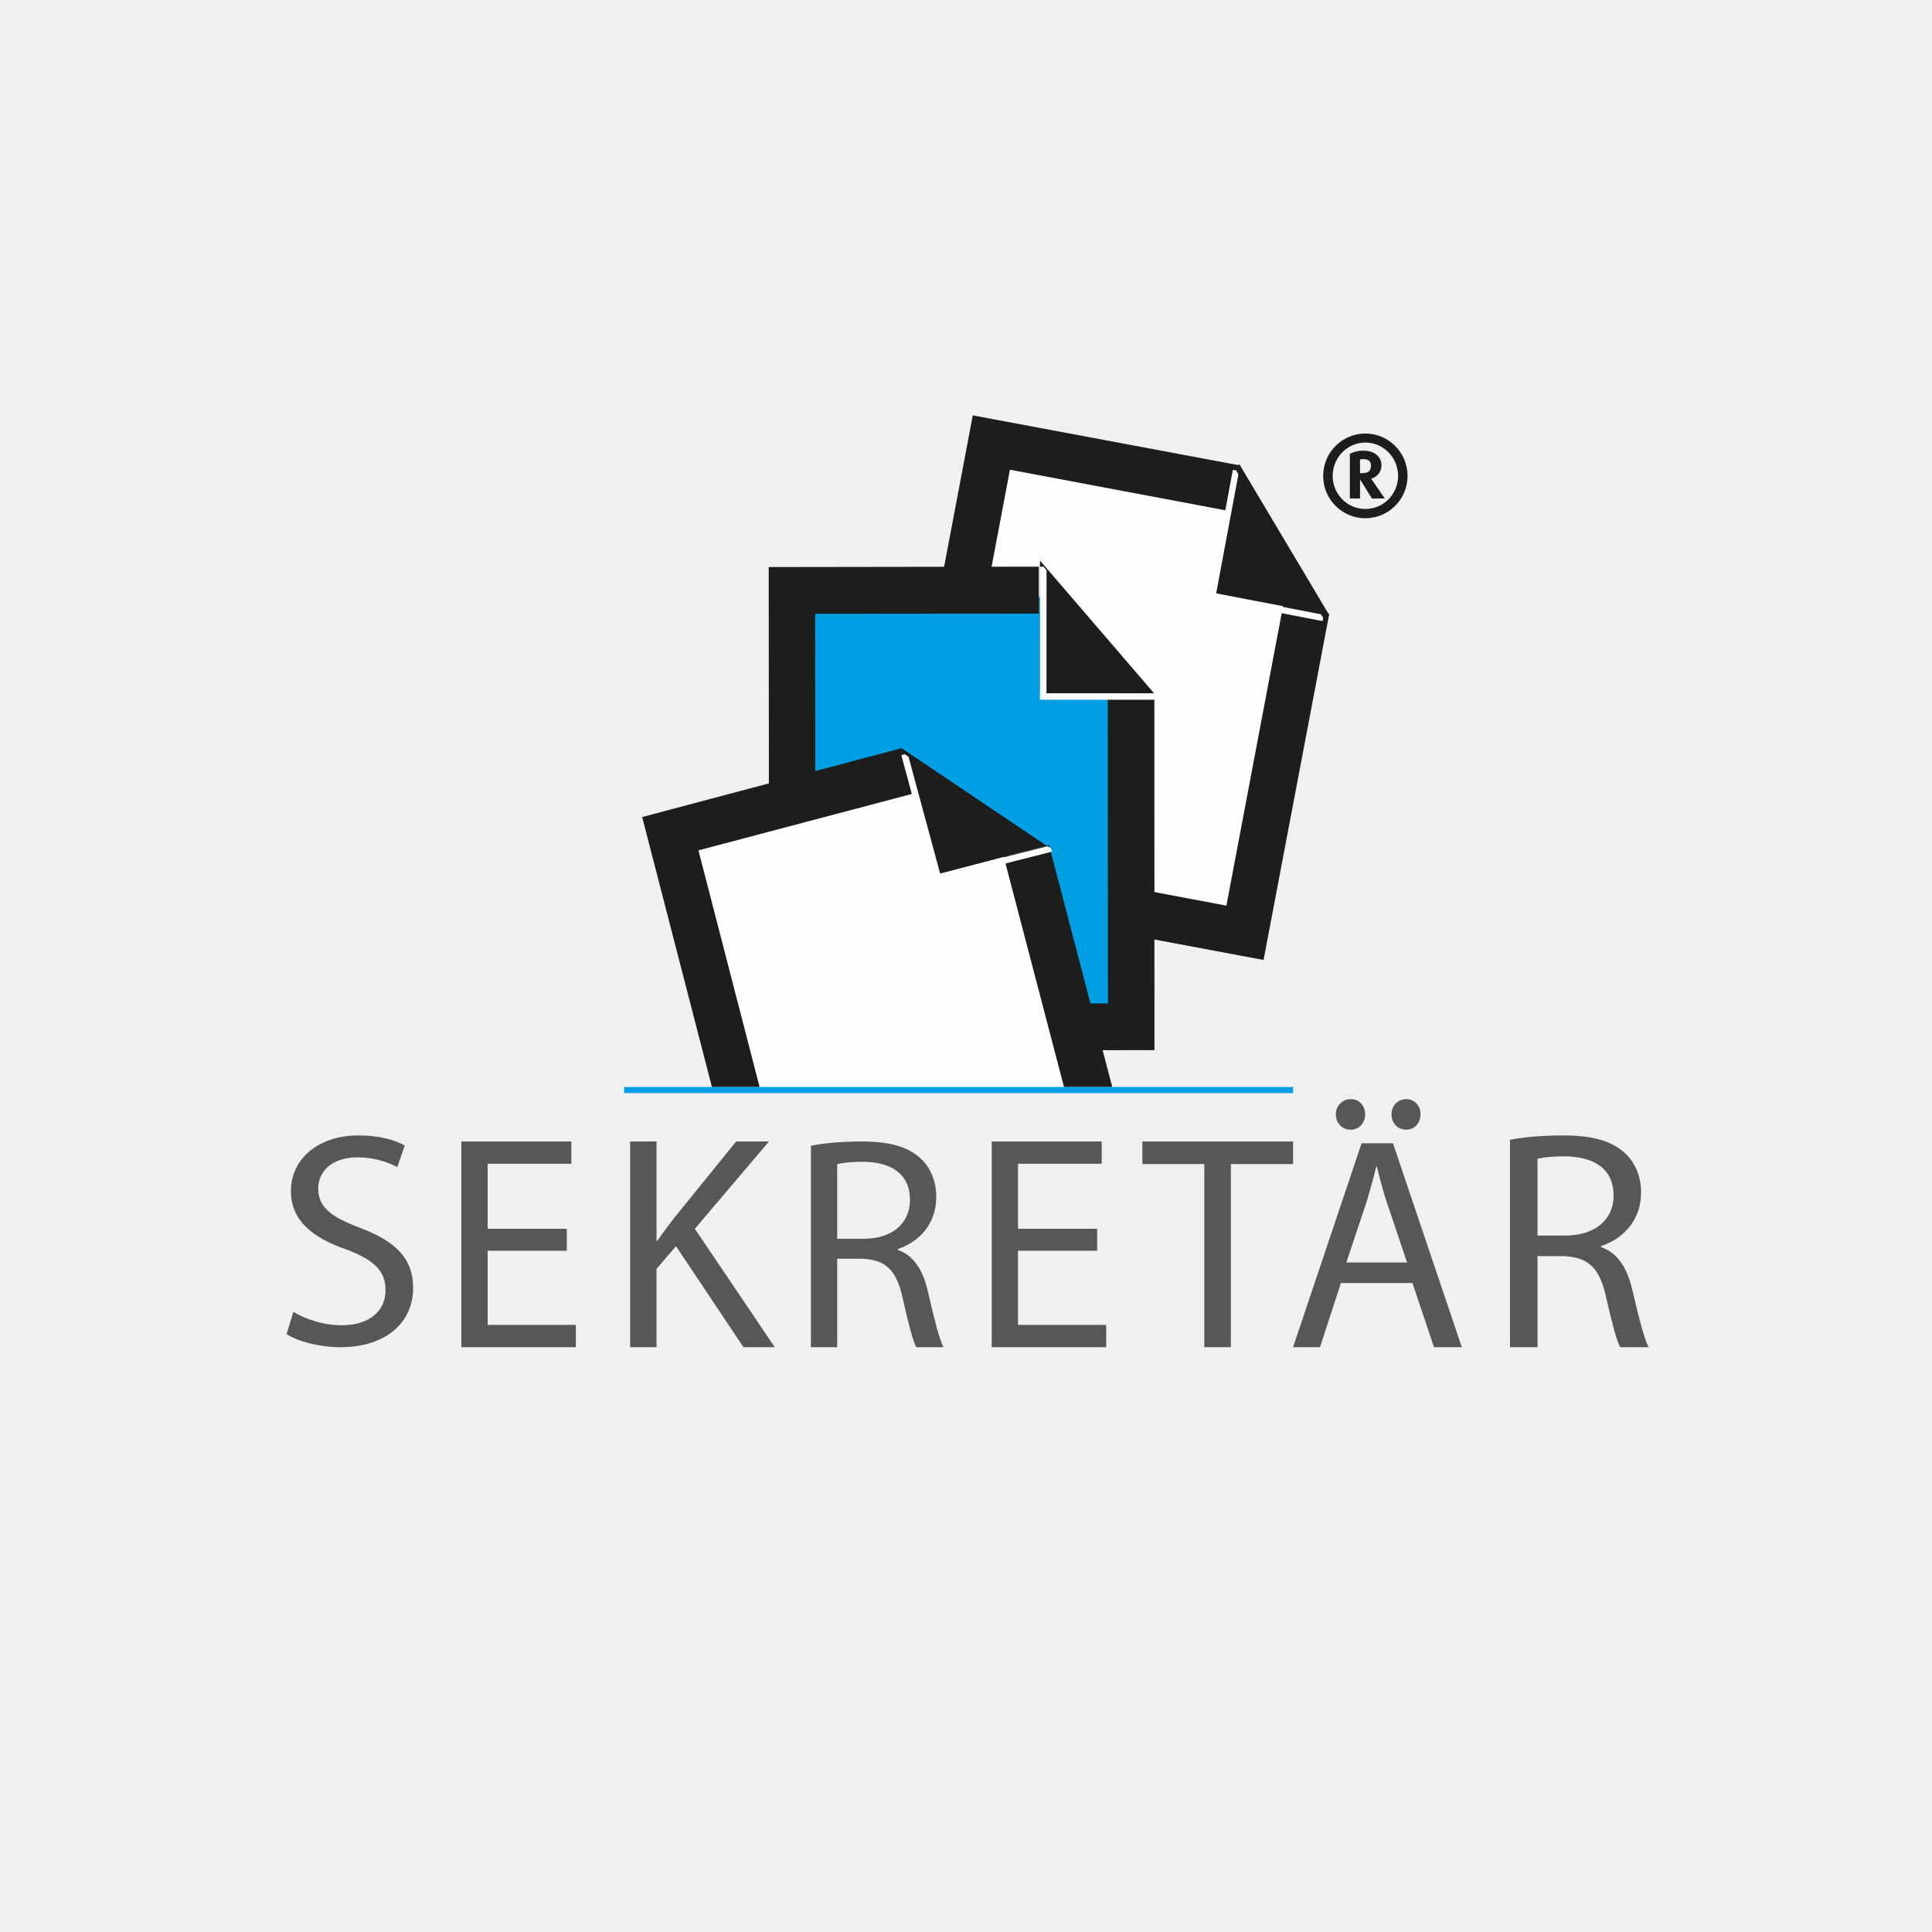
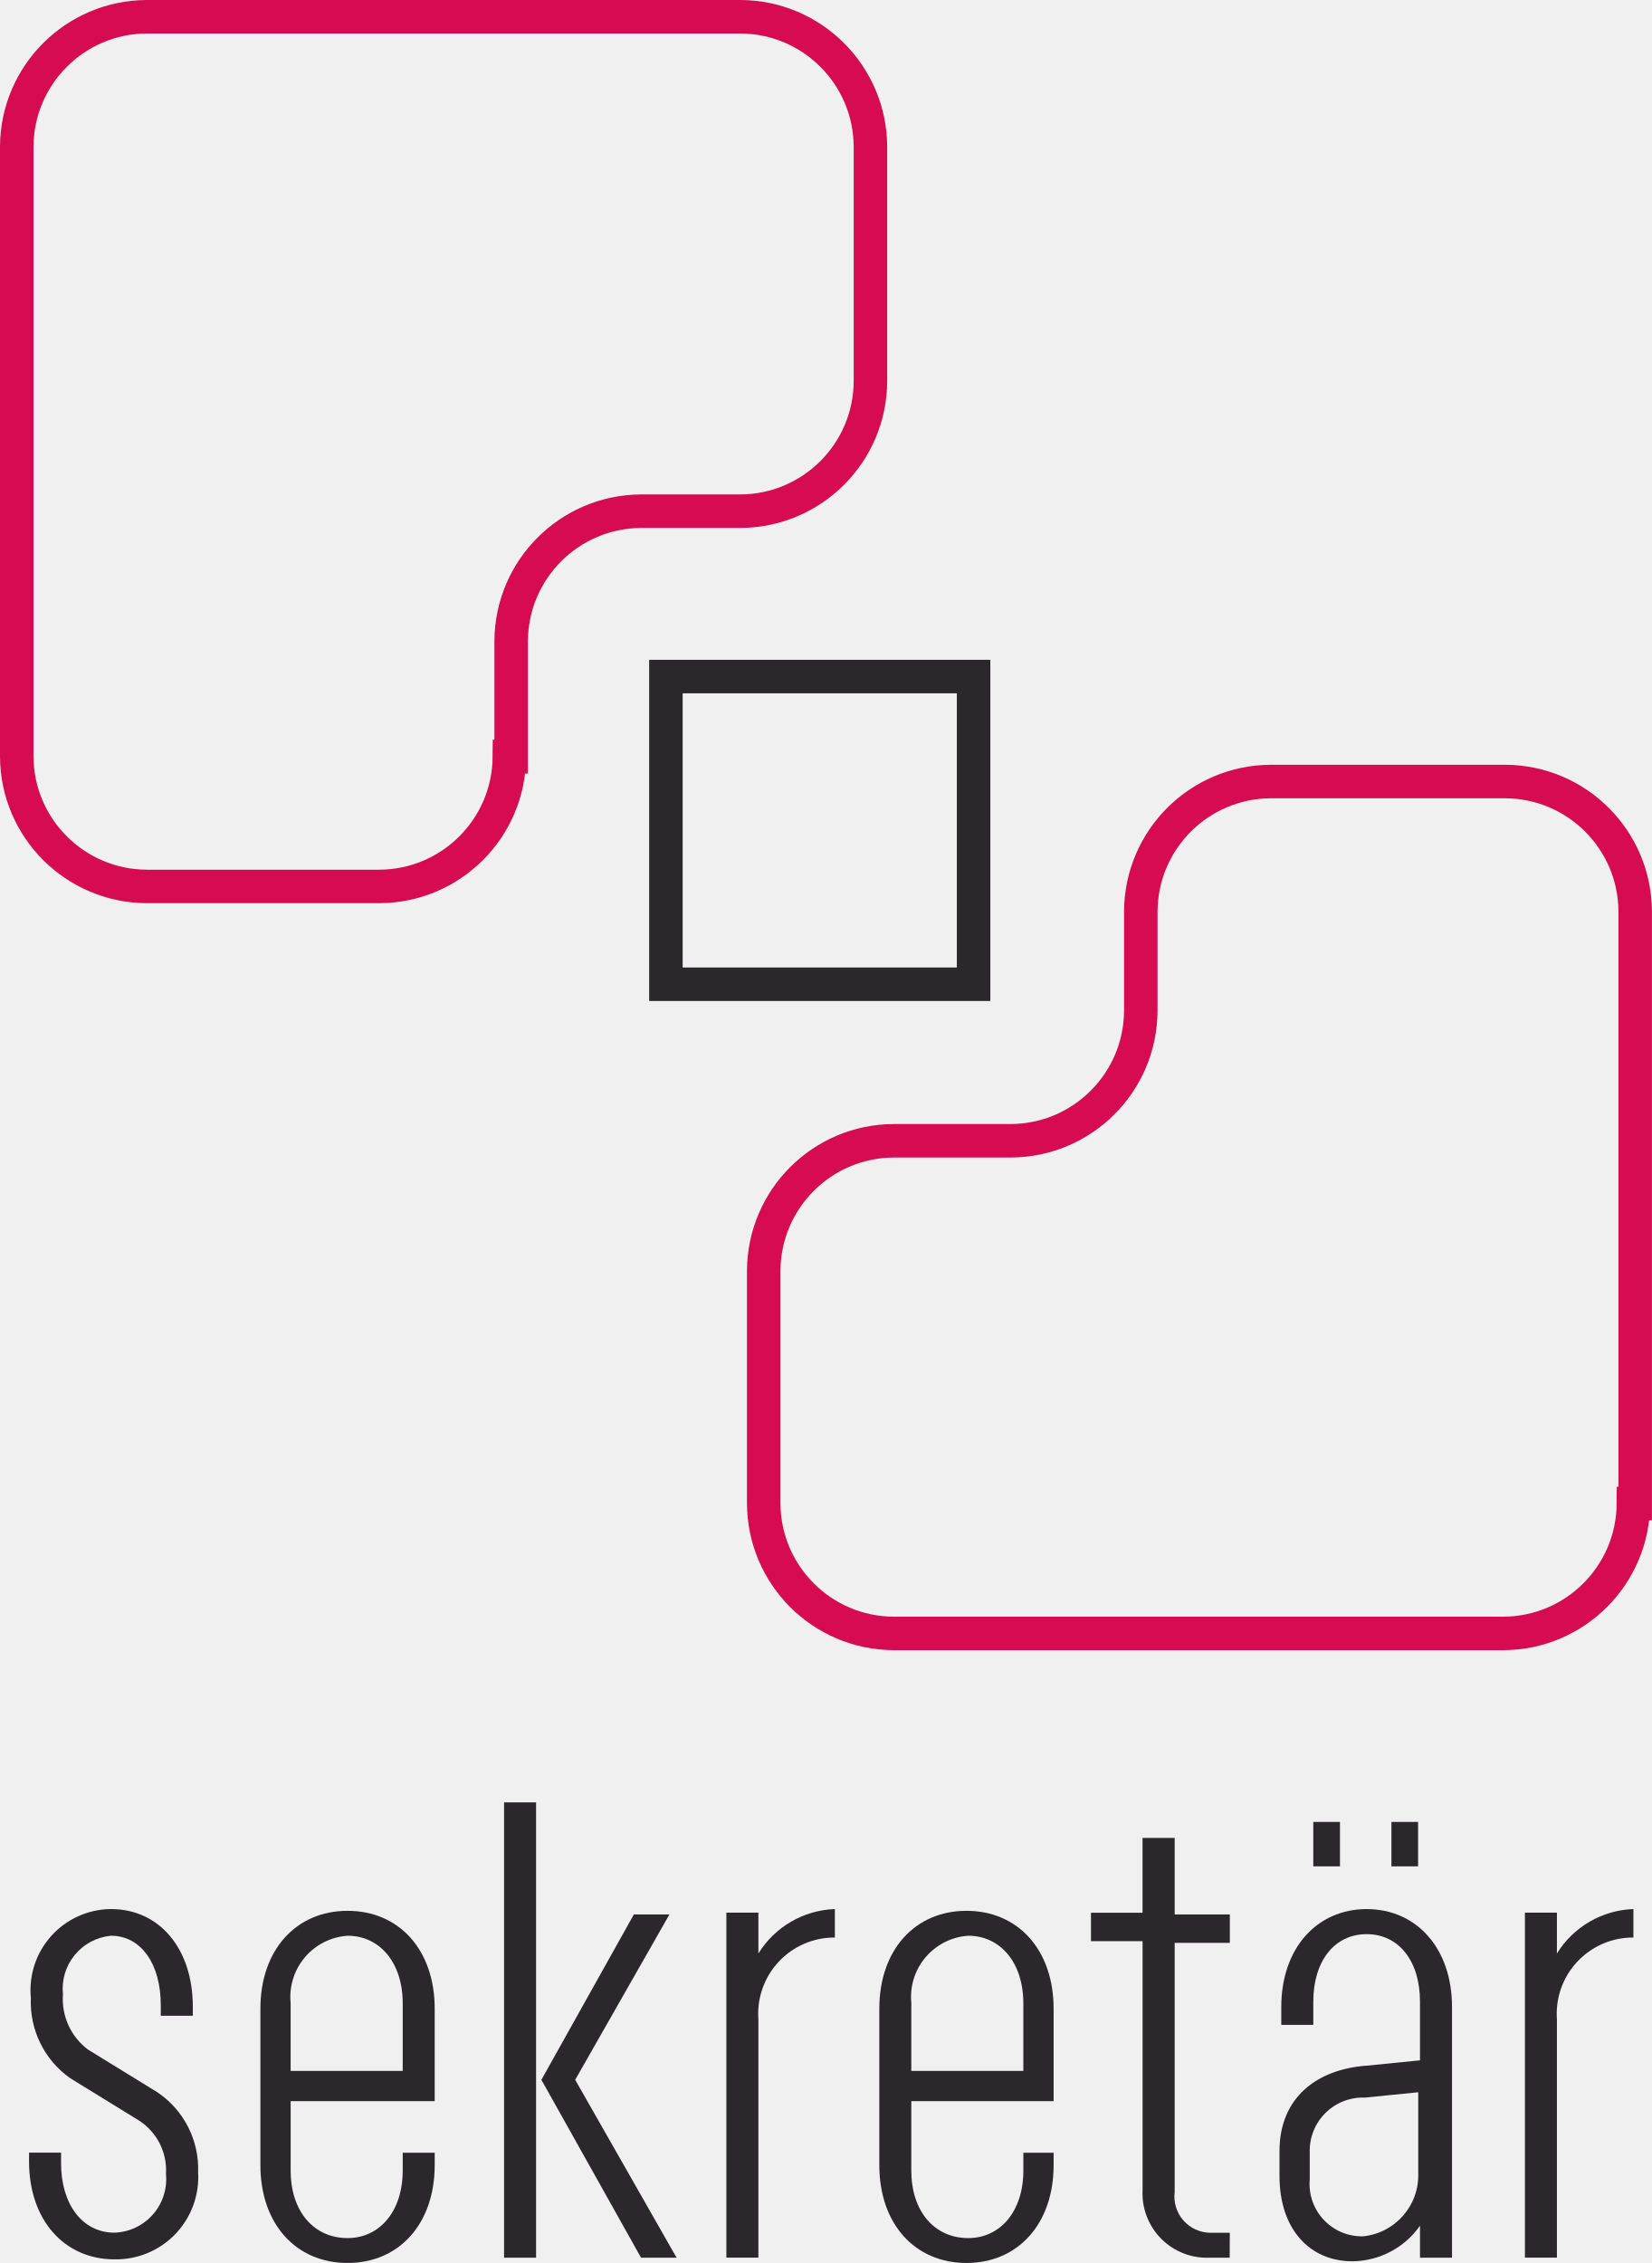
- <svg xmlns="http://www.w3.org/2000/svg" xmlns:xlink="http://www.w3.org/1999/xlink" width="216px" height="216px" viewBox="0 0 600 600" version="1.1">
-   <defs>
-     <polygon id="path-1" points="0 342 423 342 423 0 0 0" />
-   </defs>
-   <g id="highlights-SEKRETAER" stroke="none" stroke-width="1" fill="none" fill-rule="evenodd">
-     <g id="Group-88-Copy-2" transform="translate(87, 129)">
-       <g id="Group-87" transform="translate(2, 0)">
-         <path d="M334.184,13.582 C333.854,13.582 333.594,13.618 333.376,13.692 L333.376,17.943 L333.854,17.943 C335.952,17.943 336.76,17.351 336.76,15.503 C336.76,13.803 335.362,13.582 334.184,13.582 L334.184,13.582 Z M337.058,25.811 L333.486,20.047 L333.376,20.047 L333.376,25.811 L330.21,25.811 L330.21,11.92 C331.388,11.327 332.788,10.958 334.332,10.958 C338.602,10.958 340.037,13.508 340.037,15.427 C340.037,17.646 338.712,19.049 336.834,19.678 L341.067,25.811 L337.058,25.811 Z M335.032,8.444 C329.327,8.444 324.873,13.175 324.873,18.792 C324.873,24.408 329.327,29.064 335.032,29.064 C340.735,29.064 345.189,24.408 345.189,18.792 C345.189,13.175 340.735,8.444 335.032,8.444 L335.032,8.444 Z M335.032,31.945 C327.819,31.945 321.929,26.108 321.929,18.792 C321.929,11.512 327.819,5.637 335.032,5.637 C342.207,5.637 348.133,11.512 348.133,18.792 C348.133,26.108 342.207,31.945 335.032,31.945 L335.032,31.945 Z" id="Fill-45" fill="#1D1D1B" />
-         <polygon id="Fill-47" fill="#FEFEFE" points="220.598 11.275 294.607 25.263 318.186 59.963 299.557 159.725 196.527 140.24" />
-         <polygon id="Fill-49" fill="#1D1D1B" points="303.411 169.121 185.296 146.995 213.104 0 295.883 15.504 293.187 29.785 224.644 16.872 202.226 135.365 291.872 152.256 309.508 58.981 323.801 61.682" />
-         <polyline id="Fill-51" fill="#1D1D1B" points="295.811 15.033 288.239 55.192 323.801 62.011" />
-         <polygon id="Fill-53" fill="#FEFEFE" points="286.367 57.05 293.876 16.912 294.928 17.112 295.589 18.373 288.655 55.472 321.243 61.772 321.929 62.852 321.742 63.89" />
-         <polygon id="Fill-55" fill="#009EE2" points="159.093 56.493 234.228 56.374 263.748 86.095 263.907 187.752 159.293 187.912" />
-         <polygon id="Fill-57" fill="#1D1D1B" points="269.522 197.12 149.845 197.308 149.735 47.104 233.616 46.978 233.625 61.56 164.161 61.611 164.251 182.681 255.092 182.63 255.019 87.33 269.502 87.322" />
-         <polyline id="Fill-59" fill="#1D1D1B" points="233.984 45.099 233.96 86.422 269.522 86.44" />
-         <polygon id="Fill-61" fill="#FEFEFE" points="233.96 88.3 233.985 46.978 235.09 46.978 236.015 48.104 235.991 86.288 270.489 86.312 271.394 87.26 271.394 88.319" />
-         <polygon id="Fill-63" fill="#FEFEFE" points="229.589 133.898 193.844 112.747 121.659 131.917 141.517 208.582 248.934 208.582" />
-         <polygon id="Fill-65" fill="#1D1D1B" points="127.906 135.09 194.655 117.445 191.007 103.352 110.429 124.733 132.099 208.582 146.898 208.582" />
-         <polygon id="Fill-67" fill="#1D1D1B" points="236.787 133.418 222.73 137.086 241.442 208.582 256.42 208.582" />
-         <polygon id="Fill-69" fill="#1D1D1B" points="190.912 103.352 235.832 133.57 201.116 142.813" />
-         <polyline id="Fill-71" fill="#1D1D1B" points="190.912 103.352 201.116 142.813 235.832 133.57" />
-         <polygon id="Fill-73" fill="#FEFEFE" points="201.512 144.692 190.912 105.511 191.984 105.231 193.168 106.069 202.963 142.283 236.308 133.805 237.427 134.482 237.704 135.485" />
-         <line x1="104.814" y1="209.522" x2="312.571" y2="209.522" id="Fill-75" fill="#009EE2" />
-         <mask id="mask-2" fill="white">
-           <use xlink:href="#path-1" />
-         </mask>
-         <g id="Clip-78" />
-         <polygon id="Fill-77" fill="#009EE2" mask="url(#mask-2)" points="104.814 210.462 312.571 210.462 312.571 208.582 104.814 208.582" />
-         <path d="M2.119,278.409 C5.875,280.681 11.368,282.573 17.147,282.573 C25.721,282.573 30.732,278.127 30.732,271.691 C30.732,265.728 27.264,262.322 18.496,259.01 C7.9,255.319 1.348,249.921 1.348,240.931 C1.348,230.998 9.729,223.615 22.351,223.615 C28.997,223.615 33.815,225.13 36.704,226.739 L34.392,233.459 C32.271,232.323 27.938,230.429 22.06,230.429 C13.198,230.429 9.824,235.632 9.824,239.988 C9.824,245.951 13.776,248.883 22.736,252.29 C33.717,256.453 39.305,261.659 39.305,271.029 C39.305,280.871 31.887,289.385 16.57,289.385 C10.306,289.385 3.467,287.591 0,285.319 L2.119,278.409 Z" id="Fill-79" fill="#575756" mask="url(#mask-2)" />
-         <polygon id="Fill-80" fill="#575756" mask="url(#mask-2)" points="87.027 259.43 62.443 259.43 62.443 282.465 89.841 282.465 89.841 289.385 54.279 289.385 54.279 225.495 88.435 225.495 88.435 232.416 62.443 232.416 62.443 252.605 87.027 252.605" />
-         <path d="M106.686,225.495 L114.898,225.495 L114.898,256.304 L115.179,256.304 C116.878,253.838 118.577,251.564 120.182,249.477 L139.622,225.495 L149.814,225.495 L126.787,252.607 L151.606,289.385 L141.886,289.385 L120.938,258.009 L114.898,265.026 L114.898,289.385 L106.686,289.385 L106.686,225.495 Z" id="Fill-81" fill="#575756" mask="url(#mask-2)" />
-         <path d="M170.998,255.699 L179.345,255.699 C188.067,255.699 193.601,250.899 193.601,243.654 C193.601,235.468 187.693,231.89 179.064,231.798 C175.125,231.798 172.311,232.175 170.998,232.55 L170.998,255.699 Z M162.836,226.811 C166.963,225.964 172.875,225.495 178.501,225.495 C187.222,225.495 192.851,227.094 196.791,230.668 C199.978,233.492 201.761,237.82 201.761,242.713 C201.761,251.089 196.508,256.64 189.848,258.898 L189.848,259.179 C194.725,260.872 197.634,265.39 199.135,271.976 C201.199,280.822 202.699,286.936 204.013,289.385 L195.57,289.385 C194.539,287.595 193.132,282.138 191.349,274.235 C189.474,265.482 186.098,262.191 178.688,261.908 L170.998,261.908 L170.998,289.385 L162.836,289.385 L162.836,226.811 Z" id="Fill-82" fill="#575756" mask="url(#mask-2)" />
-         <polygon id="Fill-83" fill="#575756" mask="url(#mask-2)" points="251.735 259.43 227.15 259.43 227.15 282.465 254.549 282.465 254.549 289.385 218.987 289.385 218.987 225.495 253.143 225.495 253.143 232.416 227.15 232.416 227.15 252.605 251.735 252.605" />
-         <polygon id="Fill-84" fill="#575756" mask="url(#mask-2)" points="285.003 232.51 265.779 232.51 265.779 225.495 312.571 225.495 312.571 232.51 293.255 232.51 293.255 289.385 285.003 289.385" />
-         <path d="M343.142,217.038 C343.142,214.409 345.095,212.341 347.695,212.341 C350.297,212.341 352.156,214.409 352.156,217.038 C352.156,219.669 350.389,221.831 347.695,221.831 C344.907,221.831 343.142,219.669 343.142,217.038 L343.142,217.038 Z M347.974,263.075 L341.84,244.848 C340.448,240.714 339.518,236.955 338.589,233.29 L338.403,233.29 C337.473,237.051 336.452,240.903 335.244,244.754 L329.112,263.075 L347.974,263.075 Z M325.857,217.038 C325.857,214.409 327.904,212.341 330.505,212.341 C333.108,212.341 334.965,214.409 334.965,217.038 C334.965,219.669 333.201,221.831 330.412,221.831 C327.716,221.831 325.857,219.669 325.857,217.038 L325.857,217.038 Z M327.438,269.465 L320.934,289.385 L312.571,289.385 L333.85,226.059 L343.607,226.059 L364.978,289.385 L356.336,289.385 L349.646,269.465 L327.438,269.465 Z" id="Fill-85" fill="#575756" mask="url(#mask-2)" />
-         <path d="M388.484,254.707 L397.21,254.707 C406.331,254.707 412.116,249.767 412.116,242.309 C412.116,233.884 405.937,230.202 396.917,230.104 C392.798,230.104 389.858,230.493 388.484,230.879 L388.484,254.707 Z M379.951,224.972 C384.268,224.096 390.444,223.615 396.328,223.615 C405.452,223.615 411.331,225.262 415.449,228.942 C418.784,231.849 420.648,236.303 420.648,241.341 C420.648,249.961 415.156,255.677 408.193,258.001 L408.193,258.291 C413.292,260.034 416.332,264.686 417.903,271.467 C420.058,280.57 421.626,286.866 423,289.385 L414.175,289.385 C413.099,287.544 411.624,281.926 409.764,273.791 C407.802,264.782 404.272,261.392 396.524,261.1 L388.484,261.1 L388.484,289.385 L379.951,289.385 L379.951,224.972 Z" id="Fill-86" fill="#575756" mask="url(#mask-2)" />
-       </g>
+ <svg xmlns="http://www.w3.org/2000/svg" width="59.2" height="81.099" viewBox="0 0 59.2 81.099">
+   <g id="sekretär_rgb" transform="translate(-19.1 -19)">
+     <g id="Gruppe_93" data-name="Gruppe 93" transform="translate(19.7 19.6)">
+       <path id="Pfad_15" data-name="Pfad 15" d="M37.355,46.114A4.679,4.679,0,0,1,32.7,50.767H24.353A4.679,4.679,0,0,1,19.7,46.114V24.253A4.679,4.679,0,0,1,24.353,19.6H45.641a4.679,4.679,0,0,1,4.653,4.653v8.413a4.679,4.679,0,0,1-4.653,4.653H42.071a4.679,4.679,0,0,0-4.653,4.653v4.143Z" transform="translate(-19.7 -19.6)" fill="none" stroke="#d60b51" stroke-width="1.2" />
+     </g>
+     <g id="Gruppe_94" data-name="Gruppe 94" transform="translate(46.469 47.007)">
+       <path id="Pfad_16" data-name="Pfad 16" d="M92.867,88.477a4.679,4.679,0,0,1-4.653,4.653H66.353A4.679,4.679,0,0,1,61.7,88.477V80.128a4.679,4.679,0,0,1,4.653-4.653h4.207a4.679,4.679,0,0,0,4.653-4.653V67.253A4.679,4.679,0,0,1,79.865,62.6h8.413a4.679,4.679,0,0,1,4.653,4.653V88.477Z" transform="translate(-61.7 -62.6)" fill="none" stroke="#d60b51" stroke-width="1.2" />
+     </g>
+     <rect id="Rechteck_64" data-name="Rechteck 64" width="11.026" height="11.026" transform="translate(42.964 43.246)" fill="none" stroke="#2c262d" stroke-width="1.2" />
+     <g id="Gruppe_95" data-name="Gruppe 95" transform="translate(20.146 83.591)">
+       <path id="Pfad_17" data-name="Pfad 17" d="M26.264,127.505v.319H25.116v-.382c0-1.466-.7-2.486-1.785-2.486a1.907,1.907,0,0,0-1.721,2.1,2.264,2.264,0,0,0,.892,1.976l2.486,1.53a3.307,3.307,0,0,1,1.466,2.868,2.948,2.948,0,0,1-3,3.123c-1.785,0-3.059-1.4-3.059-3.505v-.319h1.147v.382c0,1.466.765,2.486,1.912,2.486a1.919,1.919,0,0,0,1.848-2.1,2.121,2.121,0,0,0-.956-1.912l-2.486-1.53a3.339,3.339,0,0,1-1.4-2.868A2.906,2.906,0,0,1,23.332,124C25.053,124,26.264,125.4,26.264,127.505Z" transform="translate(-20.4 -120.176)" fill="#2c262d" />
+       <path id="Pfad_18" data-name="Pfad 18" d="M39.646,133.214c0,2.1-1.275,3.505-3.123,3.505s-3.123-1.4-3.123-3.505v-5.609c0-2.1,1.275-3.506,3.123-3.506s3.123,1.4,3.123,3.506v3.314H34.484v2.486c0,1.466.829,2.422,2.04,2.422,1.147,0,1.976-.956,1.976-2.422v-.637h1.147Zm-5.163-5.8v2.422H38.5v-2.422c0-1.466-.829-2.422-1.976-2.422A2.2,2.2,0,0,0,34.484,127.414Z" transform="translate(-25.114 -120.212)" fill="#2c262d" />
+       <path id="Pfad_19" data-name="Pfad 19" d="M47.1,118h1.147v16.317H47.1Zm1.338,9.943,3.314-5.927h1.275l-3.378,5.927,3.633,6.374H52.008Z" transform="translate(-30.082 -118)" fill="#2c262d" />
+       <path id="Pfad_20" data-name="Pfad 20" d="M60.747,136.492H59.6V124.127h1.147v1.466A3.36,3.36,0,0,1,63.488,124v1.02a2.732,2.732,0,0,0-2.741,2.932v8.541Z" transform="translate(-34.615 -120.176)" fill="#2c262d" />
+       <path id="Pfad_21" data-name="Pfad 21" d="M74.446,133.214c0,2.1-1.275,3.505-3.123,3.505s-3.123-1.4-3.123-3.505v-5.609c0-2.1,1.275-3.506,3.123-3.506s3.123,1.4,3.123,3.506v3.314h-5.1v2.486c0,1.466.829,2.422,2.04,2.422,1.147,0,1.976-.956,1.976-2.422v-.637h1.084Zm-5.1-5.8v2.422h4.015v-2.422c0-1.466-.829-2.422-1.976-2.422A2.2,2.2,0,0,0,69.347,127.414Z" transform="translate(-37.734 -120.212)" fill="#2c262d" />
+       <path id="Pfad_22" data-name="Pfad 22" d="M85.071,135.042h-.7a2.308,2.308,0,0,1-2.422-2.422V123.7H80.1v-1.02h1.848V120H83.1v2.741h1.976v1.02H83.1v8.923a1.3,1.3,0,0,0,1.275,1.466h.7Z" transform="translate(-42.049 -118.725)" fill="#2c262d" />
+       <path id="Pfad_23" data-name="Pfad 23" d="M90.764,126.43v-.7c0-2.1,1.275-3.506,3.059-3.506s3.059,1.4,3.059,3.506v8.987H95.735v-1.147a2.988,2.988,0,0,1-2.422,1.275c-1.53,0-2.613-1.147-2.613-3.059v-.892c0-1.912,1.338-2.932,3.123-3.059l1.912-.191v-2.1c0-1.466-.765-2.422-1.912-2.422s-1.912.956-1.912,2.422v.829H90.764Zm4.908,5.226v-2.868l-1.912.191a1.906,1.906,0,0,0-1.976,1.976v.956a1.876,1.876,0,0,0,1.912,2.04A2.2,2.2,0,0,0,95.671,131.656ZM91.911,119.1h.956v1.593h-.956Zm2.8,0h.956v1.593h-.956Z" transform="translate(-45.893 -118.399)" fill="#2c262d" />
+       <path id="Pfad_24" data-name="Pfad 24" d="M105.647,136.492H104.5V124.127h1.147v1.466A3.36,3.36,0,0,1,108.388,124v1.02a2.732,2.732,0,0,0-2.741,2.932Z" transform="translate(-50.898 -120.176)" fill="#2c262d" />
    </g>
  </g>
</svg>
